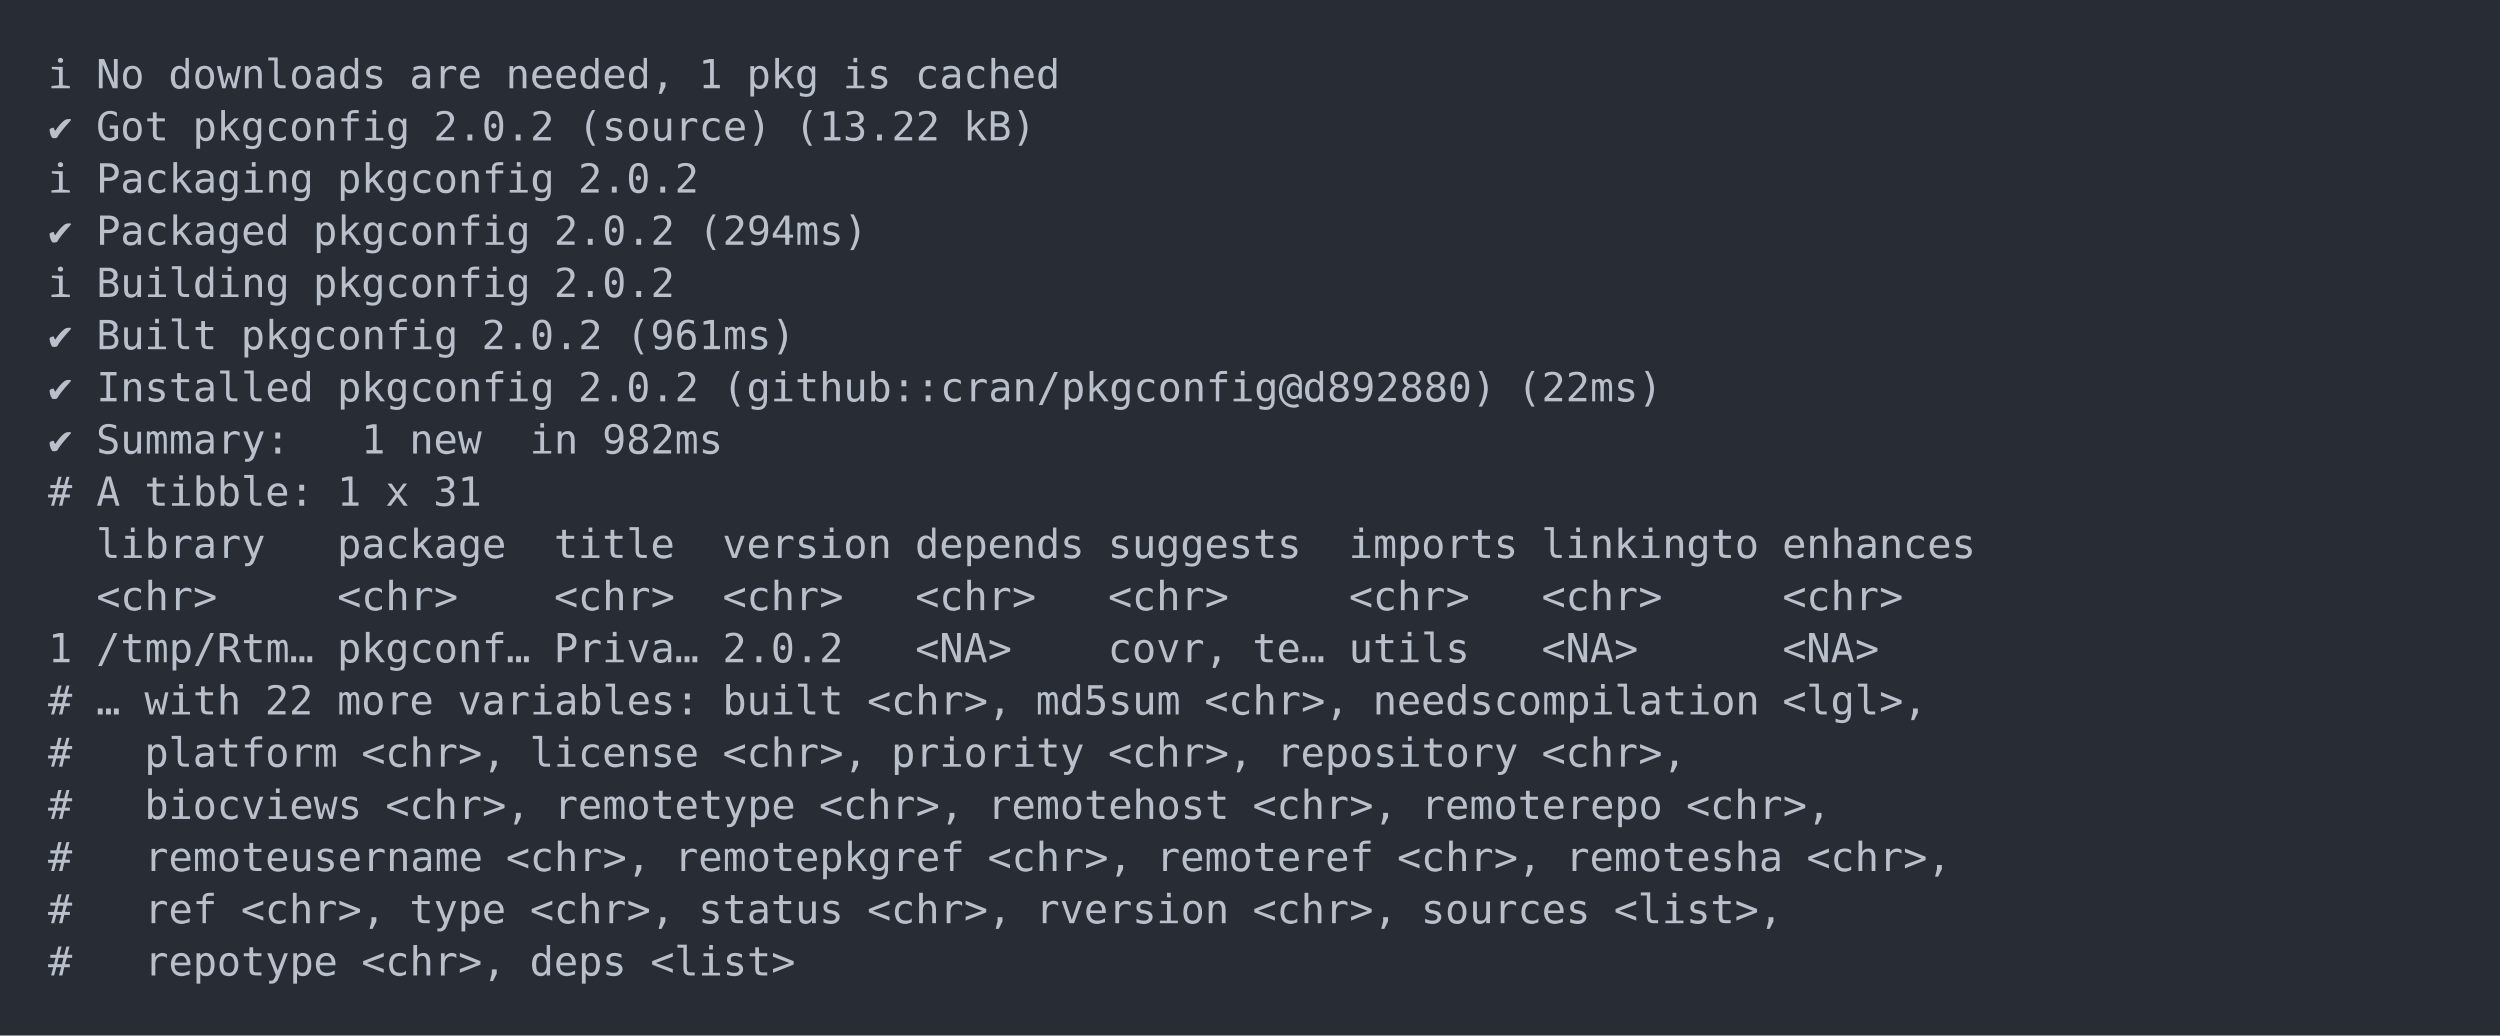
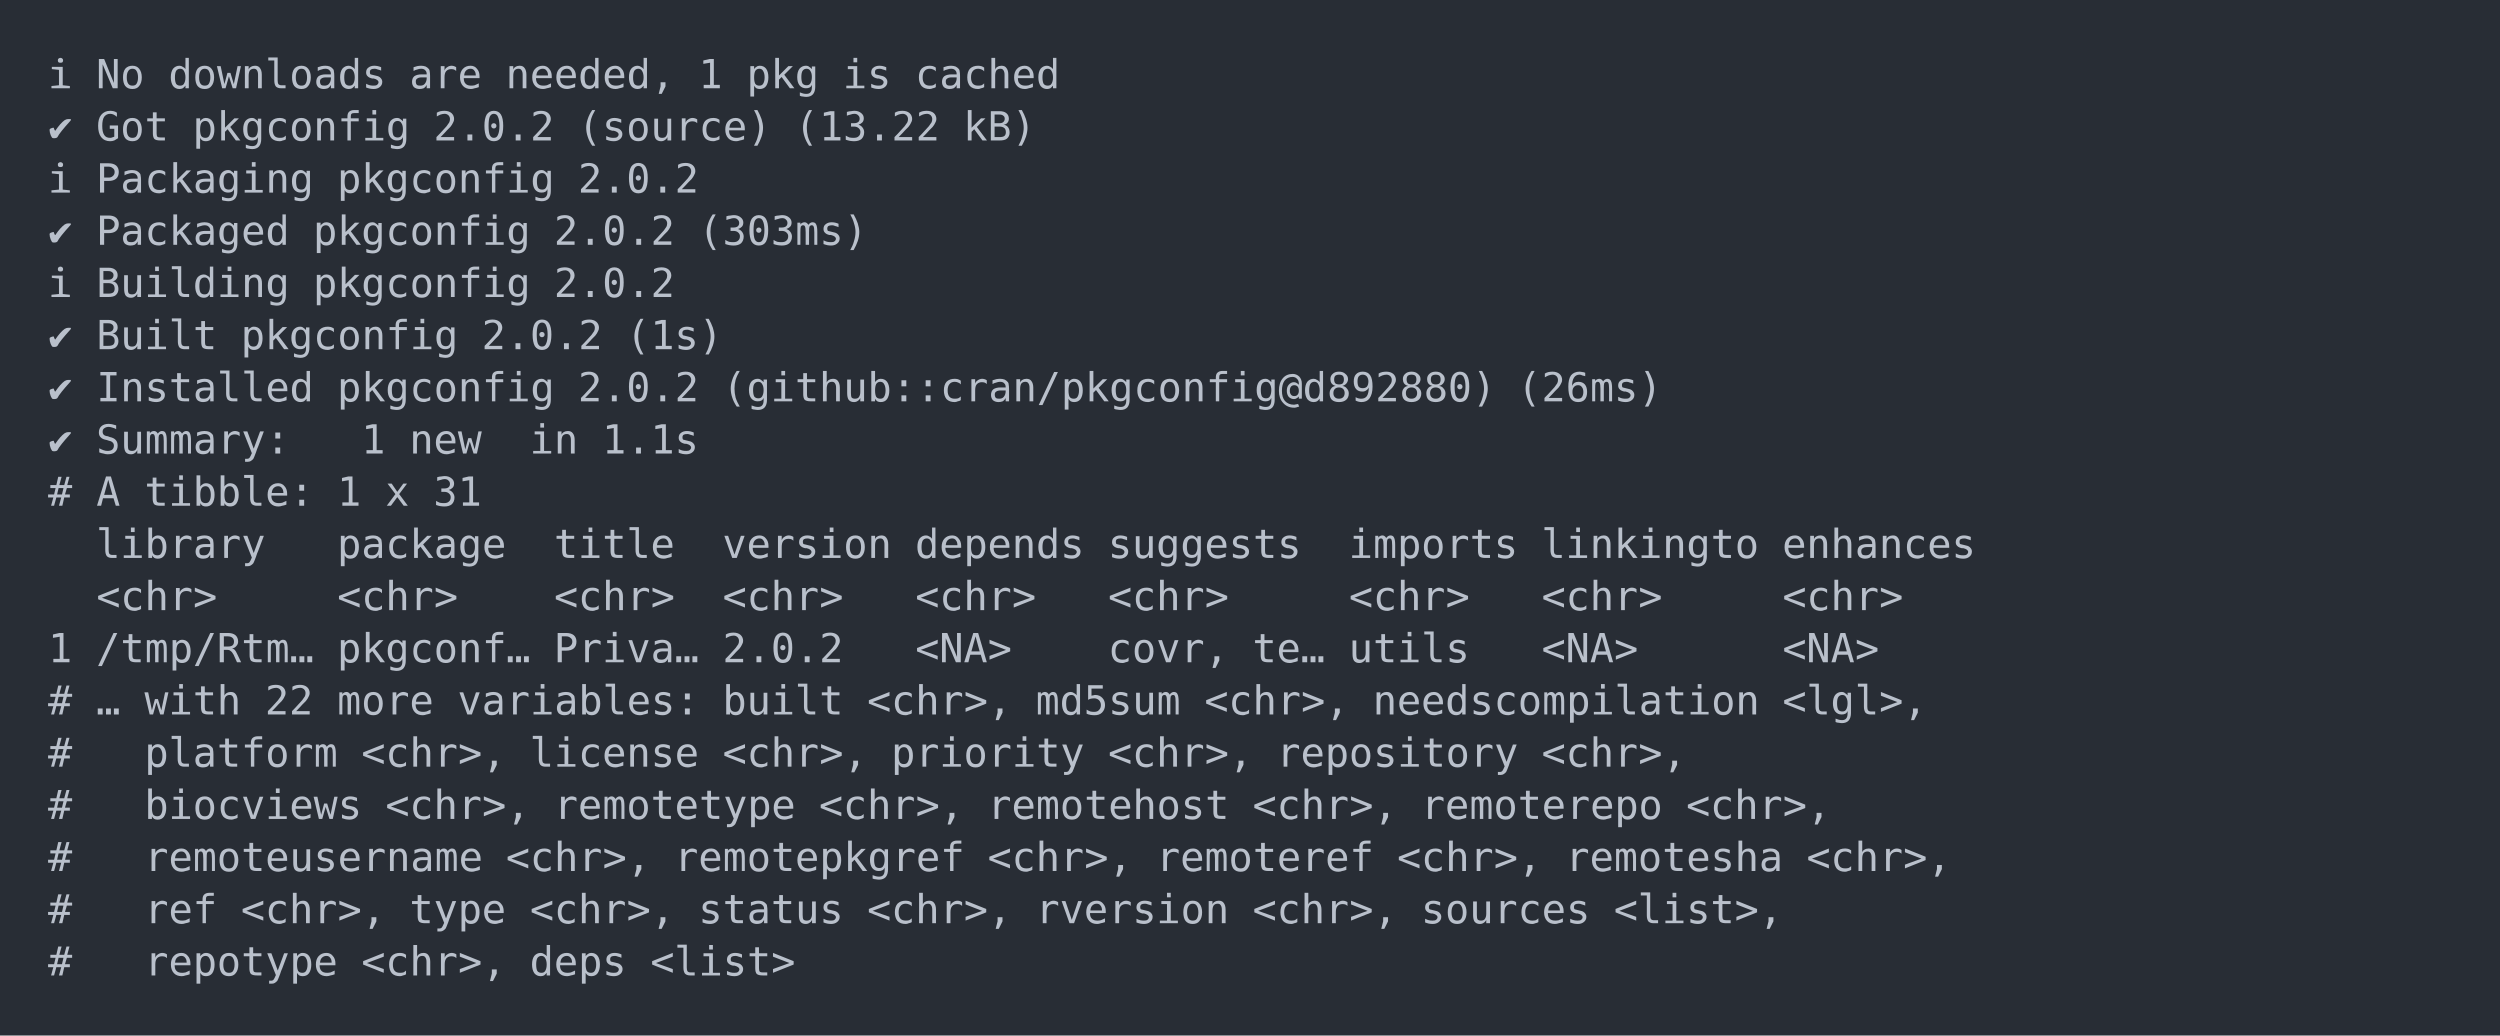
<svg xmlns="http://www.w3.org/2000/svg" xmlns:xlink="http://www.w3.org/1999/xlink" width="1040" height="430.78">
  <rect width="1040" height="430.78" rx="0" ry="0" class="a" />
  <svg height="390.78" viewBox="0 0 100 39.078" width="1000" x="20" y="20">
    <style>.a{fill:rgb(40,45,53)}.b{font-family:'Fira Code',Monaco,Consolas,Menlo,'Bitstream Vera Sans Mono','Powerline Symbols',monospace}.c{fill:transparent}.d{fill:rgb(185,192,203);white-space:pre}</style>
    <g font-family="'Fira Code',Monaco,Consolas,Menlo,'Bitstream Vera Sans Mono','Powerline Symbols',monospace" font-size="1.67" class="b">
      <defs>
        <symbol id="a">
          <rect height="19" width="100" x="0" y="0" class="c" />
        </symbol>
      </defs>
      <rect height="39.078" width="100" class="a" />
      <svg x="0" y="0" width="100">
        <svg x="0">
          <use xlink:href="#a" />
          <text x="0" y="1.67" class="d">ℹ</text>
          <text x="2.004" y="1.67" class="d">No</text>
          <text x="5.01" y="1.67" class="d">downloads</text>
          <text x="15.03" y="1.67" class="d">are</text>
          <text x="19.038" y="1.67" class="d">needed,</text>
          <text x="27.054" y="1.67" class="d">1</text>
          <text x="29.058" y="1.67" class="d">pkg</text>
          <text x="33.066" y="1.67" class="d">is</text>
          <text x="36.072" y="1.67" class="d">cached</text>
          <text x="0" y="3.841" class="d">✔</text>
          <text x="2.004" y="3.841" class="d">Got</text>
          <text x="6.012" y="3.841" class="d">pkgconfig</text>
          <text x="16.032" y="3.841" class="d">2.0.2</text>
          <text x="22.044" y="3.841" class="d">(source)</text>
          <text x="31.062" y="3.841" class="d">(13.22</text>
          <text x="38.076" y="3.841" class="d">kB)</text>
          <text x="0" y="6.012" class="d">ℹ</text>
          <text x="2.004" y="6.012" class="d">Packaging</text>
          <text x="12.024" y="6.012" class="d">pkgconfig</text>
          <text x="22.044" y="6.012" class="d">2.0.2</text>
          <text x="0" y="8.183" class="d">✔</text>
          <text x="2.004" y="8.183" class="d">Packaged</text>
          <text x="11.022" y="8.183" class="d">pkgconfig</text>
          <text x="21.042" y="8.183" class="d">2.0.2</text>
-           <text x="27.054" y="8.183" class="d">(294ms)</text>
+           <text x="27.054" y="8.183" class="d">(303ms)</text>
          <text x="0" y="10.354" class="d">ℹ</text>
          <text x="2.004" y="10.354" class="d">Building</text>
          <text x="11.022" y="10.354" class="d">pkgconfig</text>
          <text x="21.042" y="10.354" class="d">2.0.2</text>
          <text x="0" y="12.525" class="d">✔</text>
          <text x="2.004" y="12.525" class="d">Built</text>
          <text x="8.016" y="12.525" class="d">pkgconfig</text>
          <text x="18.036" y="12.525" class="d">2.0.2</text>
-           <text x="24.048" y="12.525" class="d">(961ms)</text>
+           <text x="24.048" y="12.525" class="d">(1s)</text>
          <text x="0" y="14.696" class="d">✔</text>
          <text x="2.004" y="14.696" class="d">Installed</text>
          <text x="12.024" y="14.696" class="d">pkgconfig</text>
          <text x="22.044" y="14.696" class="d">2.0.2</text>
          <text x="28.056" y="14.696" class="d">(github::cran/pkgconfig@d892880)</text>
-           <text x="61.122" y="14.696" class="d">(22ms)</text>
+           <text x="61.122" y="14.696" class="d">(26ms)</text>
          <text x="0" y="16.867" class="d">✔</text>
          <text x="2.004" y="16.867" class="d">Summary:</text>
          <text x="13.026" y="16.867" class="d">1</text>
          <text x="15.03" y="16.867" class="d">new</text>
          <text x="20.04" y="16.867" class="d">in</text>
-           <text x="23.046" y="16.867" class="d">982ms</text>
+           <text x="23.046" y="16.867" class="d">1.1s</text>
          <text x="0" y="19.038" class="d">#</text>
          <text x="2.004" y="19.038" class="d">A</text>
          <text x="4.008" y="19.038" class="d">tibble:</text>
          <text x="12.024" y="19.038" class="d">1</text>
          <text x="14.028" y="19.038" class="d">x</text>
          <text x="16.032" y="19.038" class="d">31</text>
          <text x="2.004" y="21.209" class="d">library</text>
          <text x="12.024" y="21.209" class="d">package</text>
          <text x="21.042" y="21.209" class="d">title</text>
          <text x="28.056" y="21.209" class="d">version</text>
          <text x="36.072" y="21.209" class="d">depends</text>
          <text x="44.088" y="21.209" class="d">suggests</text>
          <text x="54.108" y="21.209" class="d">imports</text>
          <text x="62.124" y="21.209" class="d">linkingto</text>
          <text x="72.144" y="21.209" class="d">enhances</text>
          <text x="2.004" y="23.38" class="d">&lt;chr&gt;</text>
          <text x="12.024" y="23.38" class="d">&lt;chr&gt;</text>
          <text x="21.042" y="23.38" class="d">&lt;chr&gt;</text>
          <text x="28.056" y="23.38" class="d">&lt;chr&gt;</text>
          <text x="36.072" y="23.38" class="d">&lt;chr&gt;</text>
          <text x="44.088" y="23.38" class="d">&lt;chr&gt;</text>
          <text x="54.108" y="23.38" class="d">&lt;chr&gt;</text>
          <text x="62.124" y="23.38" class="d">&lt;chr&gt;</text>
          <text x="72.144" y="23.38" class="d">&lt;chr&gt;</text>
          <text x="0" y="25.551" class="d">1</text>
          <text x="2.004" y="25.551" class="d">/tmp/Rtm…</text>
          <text x="12.024" y="25.551" class="d">pkgconf…</text>
          <text x="21.042" y="25.551" class="d">Priva…</text>
          <text x="28.056" y="25.551" class="d">2.0.2</text>
          <text x="36.072" y="25.551" class="d">&lt;NA&gt;</text>
          <text x="44.088" y="25.551" class="d">covr,</text>
          <text x="50.1" y="25.551" class="d">te…</text>
          <text x="54.108" y="25.551" class="d">utils</text>
          <text x="62.124" y="25.551" class="d">&lt;NA&gt;</text>
          <text x="72.144" y="25.551" class="d">&lt;NA&gt;</text>
          <text x="0" y="27.722" class="d">#</text>
          <text x="2.004" y="27.722" class="d">…</text>
          <text x="4.008" y="27.722" class="d">with</text>
          <text x="9.018" y="27.722" class="d">22</text>
          <text x="12.024" y="27.722" class="d">more</text>
          <text x="17.034" y="27.722" class="d">variables:</text>
          <text x="28.056" y="27.722" class="d">built</text>
          <text x="34.068" y="27.722" class="d">&lt;chr&gt;,</text>
          <text x="41.082" y="27.722" class="d">md5sum</text>
          <text x="48.096" y="27.722" class="d">&lt;chr&gt;,</text>
          <text x="55.11" y="27.722" class="d">needscompilation</text>
          <text x="72.144" y="27.722" class="d">&lt;lgl&gt;,</text>
          <text x="0" y="29.893" class="d">#</text>
          <text x="4.008" y="29.893" class="d">platform</text>
          <text x="13.026" y="29.893" class="d">&lt;chr&gt;,</text>
          <text x="20.04" y="29.893" class="d">license</text>
          <text x="28.056" y="29.893" class="d">&lt;chr&gt;,</text>
          <text x="35.07" y="29.893" class="d">priority</text>
          <text x="44.088" y="29.893" class="d">&lt;chr&gt;,</text>
          <text x="51.102" y="29.893" class="d">repository</text>
          <text x="62.124" y="29.893" class="d">&lt;chr&gt;,</text>
          <text x="0" y="32.064" class="d">#</text>
          <text x="4.008" y="32.064" class="d">biocviews</text>
          <text x="14.028" y="32.064" class="d">&lt;chr&gt;,</text>
          <text x="21.042" y="32.064" class="d">remotetype</text>
          <text x="32.064" y="32.064" class="d">&lt;chr&gt;,</text>
          <text x="39.078" y="32.064" class="d">remotehost</text>
          <text x="50.1" y="32.064" class="d">&lt;chr&gt;,</text>
          <text x="57.114" y="32.064" class="d">remoterepo</text>
          <text x="68.136" y="32.064" class="d">&lt;chr&gt;,</text>
          <text x="0" y="34.235" class="d">#</text>
          <text x="4.008" y="34.235" class="d">remoteusername</text>
          <text x="19.038" y="34.235" class="d">&lt;chr&gt;,</text>
          <text x="26.052" y="34.235" class="d">remotepkgref</text>
          <text x="39.078" y="34.235" class="d">&lt;chr&gt;,</text>
          <text x="46.092" y="34.235" class="d">remoteref</text>
          <text x="56.112" y="34.235" class="d">&lt;chr&gt;,</text>
          <text x="63.126" y="34.235" class="d">remotesha</text>
          <text x="73.146" y="34.235" class="d">&lt;chr&gt;,</text>
          <text x="0" y="36.406" class="d">#</text>
          <text x="4.008" y="36.406" class="d">ref</text>
          <text x="8.016" y="36.406" class="d">&lt;chr&gt;,</text>
          <text x="15.03" y="36.406" class="d">type</text>
          <text x="20.04" y="36.406" class="d">&lt;chr&gt;,</text>
          <text x="27.054" y="36.406" class="d">status</text>
          <text x="34.068" y="36.406" class="d">&lt;chr&gt;,</text>
          <text x="41.082" y="36.406" class="d">rversion</text>
          <text x="50.1" y="36.406" class="d">&lt;chr&gt;,</text>
          <text x="57.114" y="36.406" class="d">sources</text>
          <text x="65.13" y="36.406" class="d">&lt;list&gt;,</text>
          <text x="0" y="38.577" class="d">#</text>
          <text x="4.008" y="38.577" class="d">repotype</text>
          <text x="13.026" y="38.577" class="d">&lt;chr&gt;,</text>
          <text x="20.04" y="38.577" class="d">deps</text>
          <text x="25.05" y="38.577" class="d">&lt;list&gt;</text>
        </svg>
      </svg>
    </g>
  </svg>
</svg>
